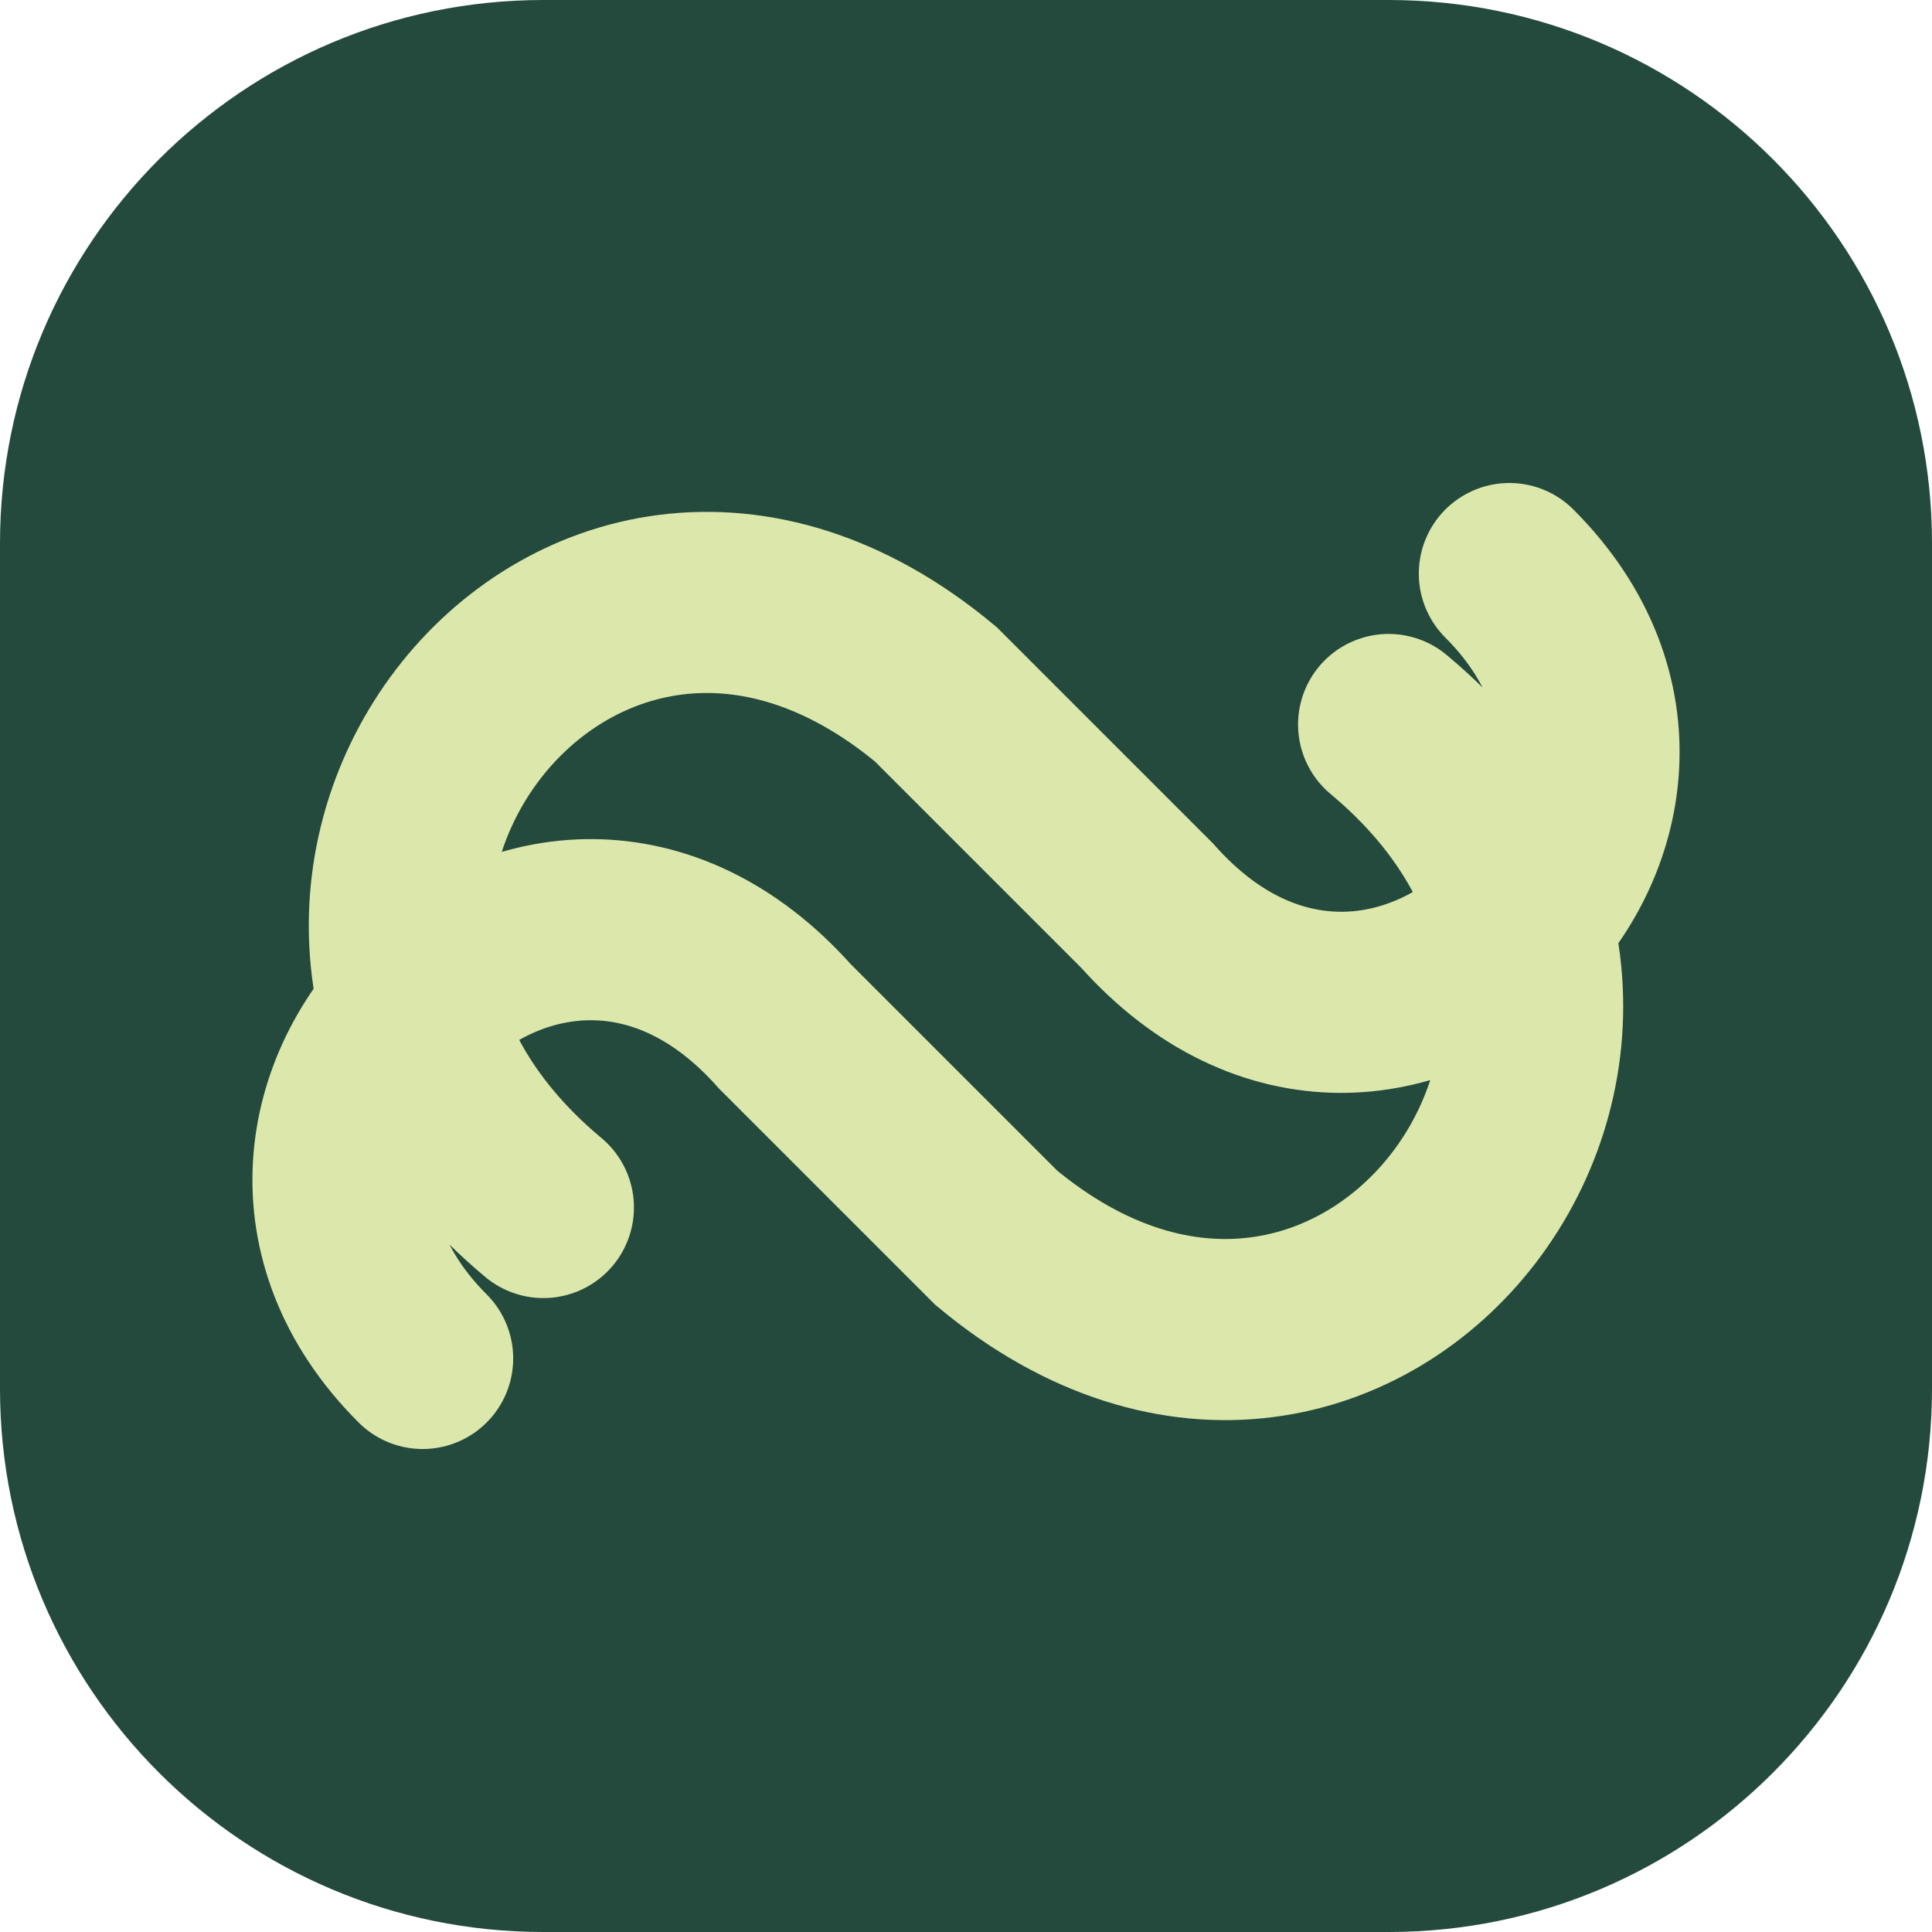
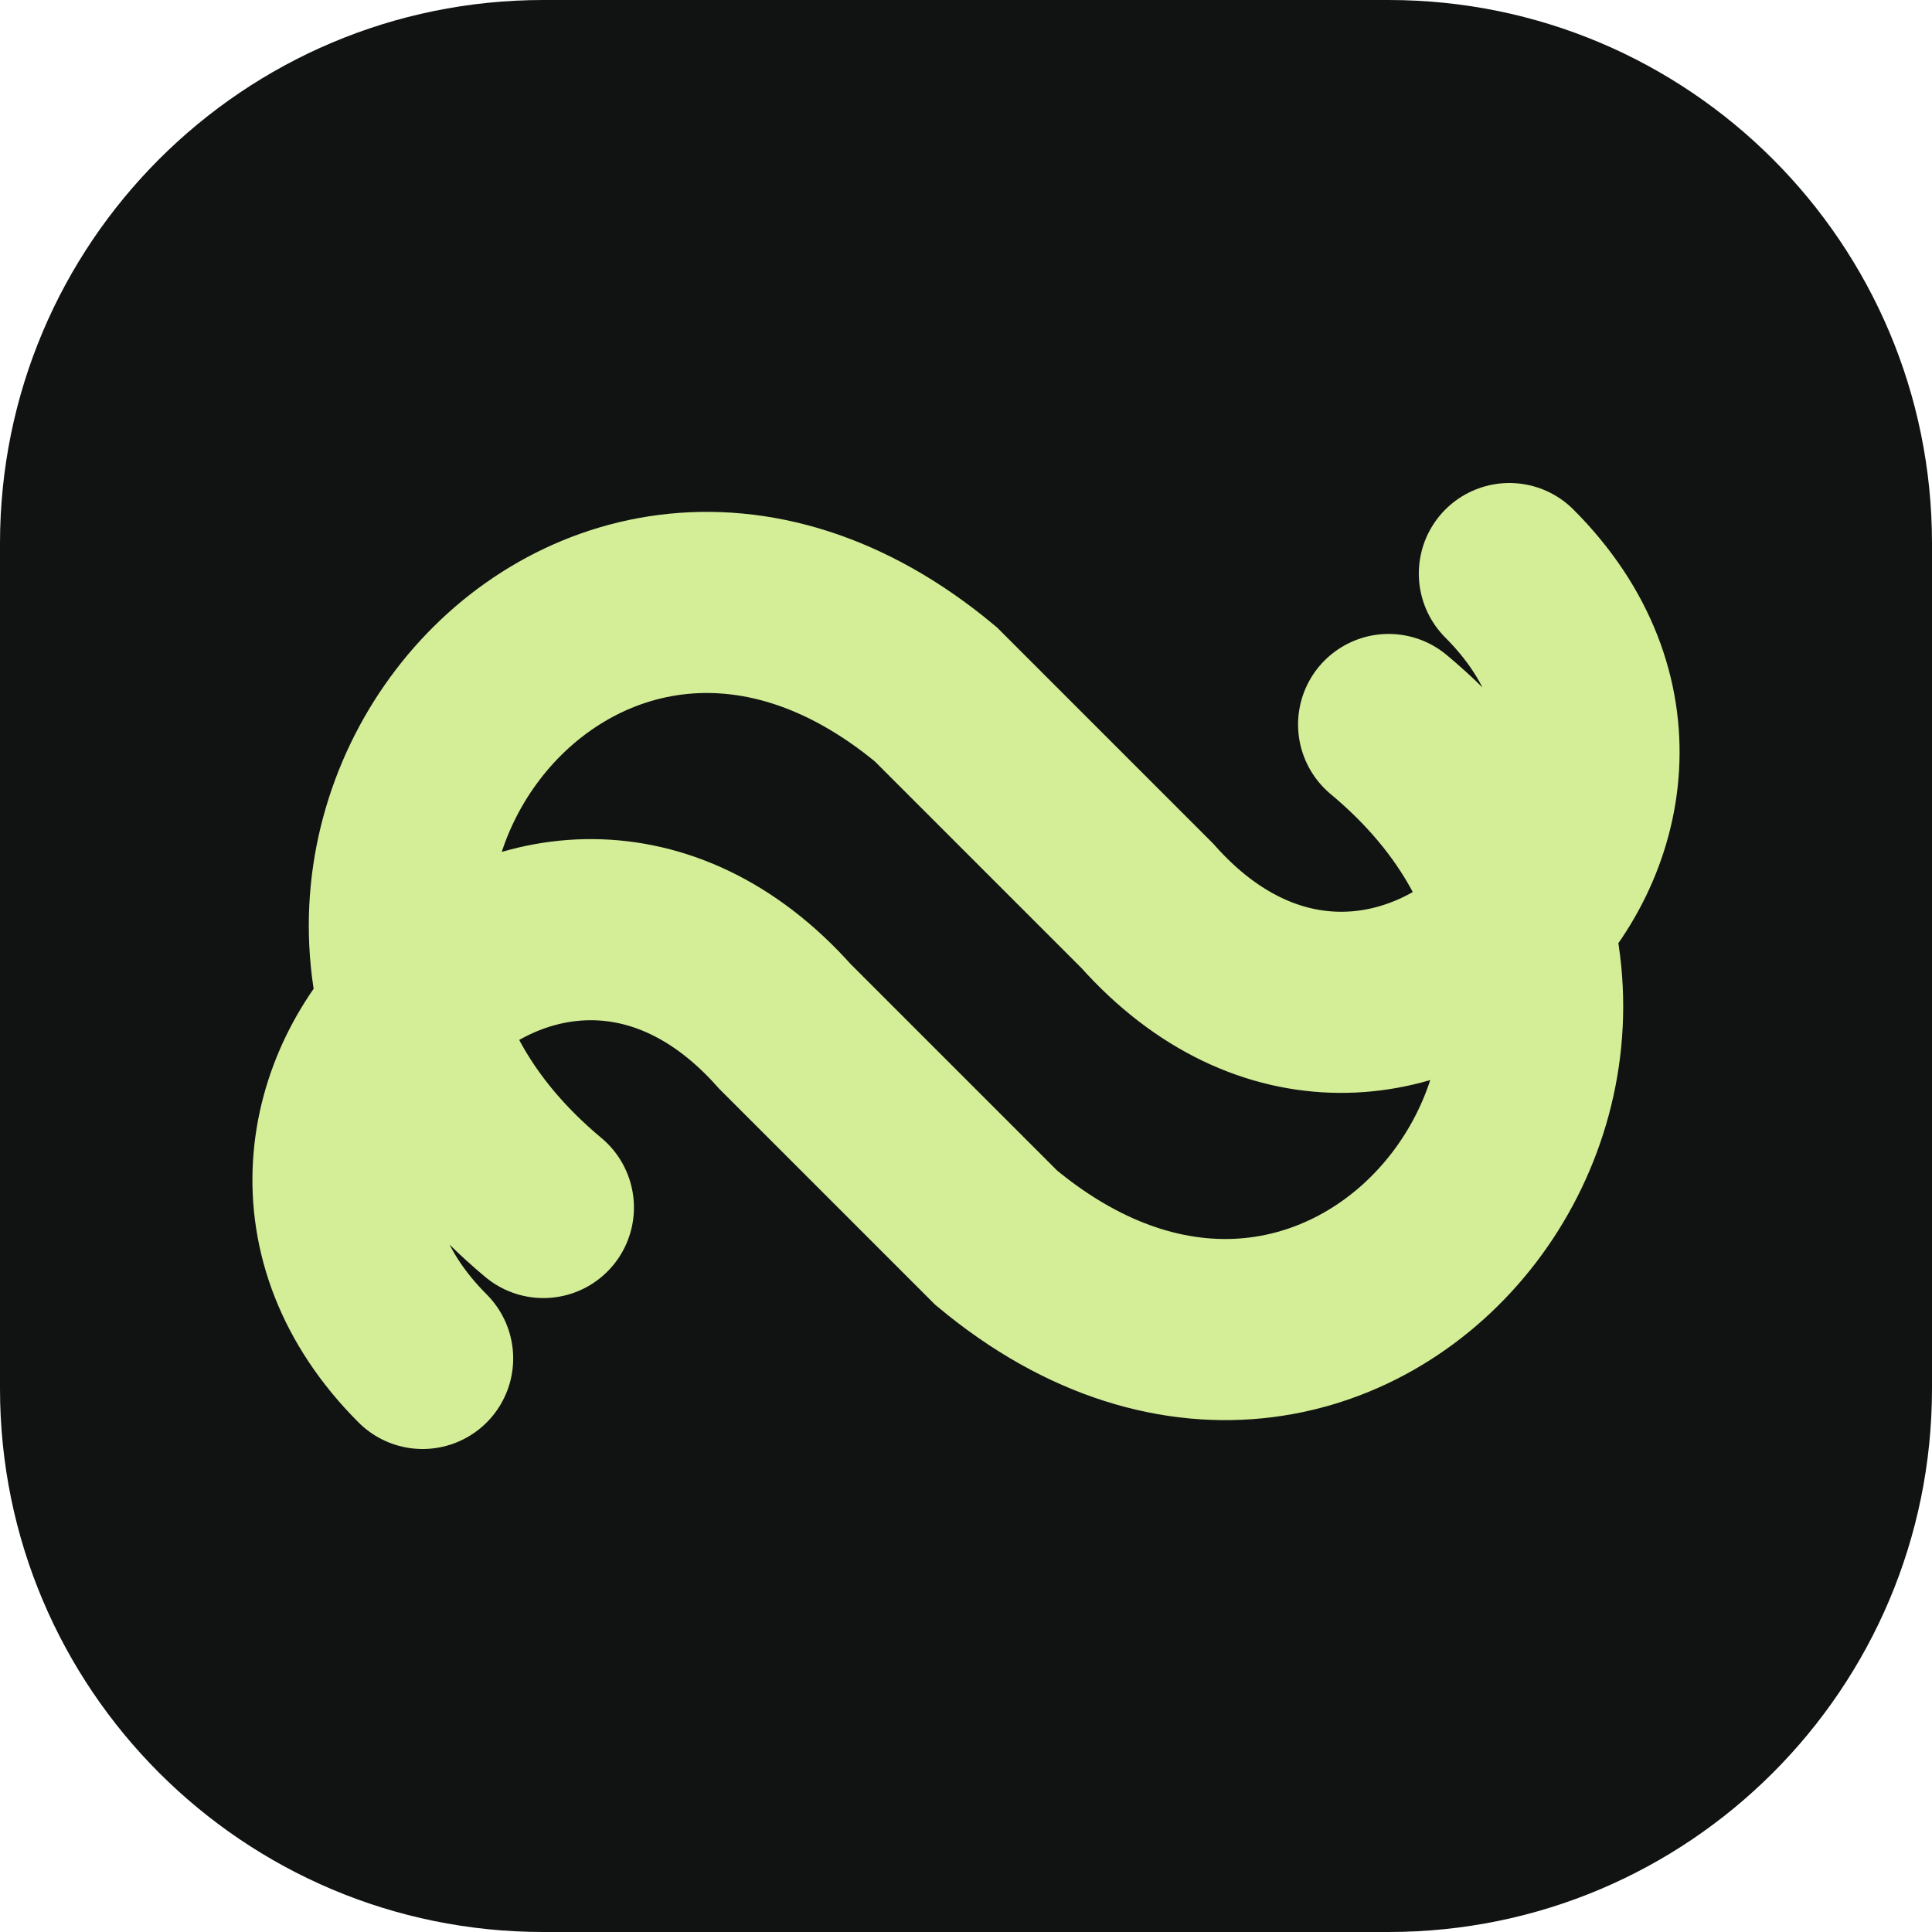
<svg xmlns="http://www.w3.org/2000/svg" viewBox="0 0 64 64">
-   <rect width="64" height="64" rx="18" fill="#234a3c" />
-   <path d="M18 40c-12-10 1-27 13-17l7 7c8 9 20-3 12-11M46 24c12 10-1 27-13 17l-7-7c-8-9-20 3-12 11" fill="none" stroke="#dce8ab" stroke-width="6" stroke-linecap="round" />
+   <rect width="64" height="64" rx="18" fill="#111312" />
+   <path d="M18 40c-12-10 1-27 13-17l7 7c8 9 20-3 12-11M46 24c12 10-1 27-13 17l-7-7c-8-9-20 3-12 11" fill="none" stroke="#d4ed97" stroke-width="6" stroke-linecap="round" />
</svg>
